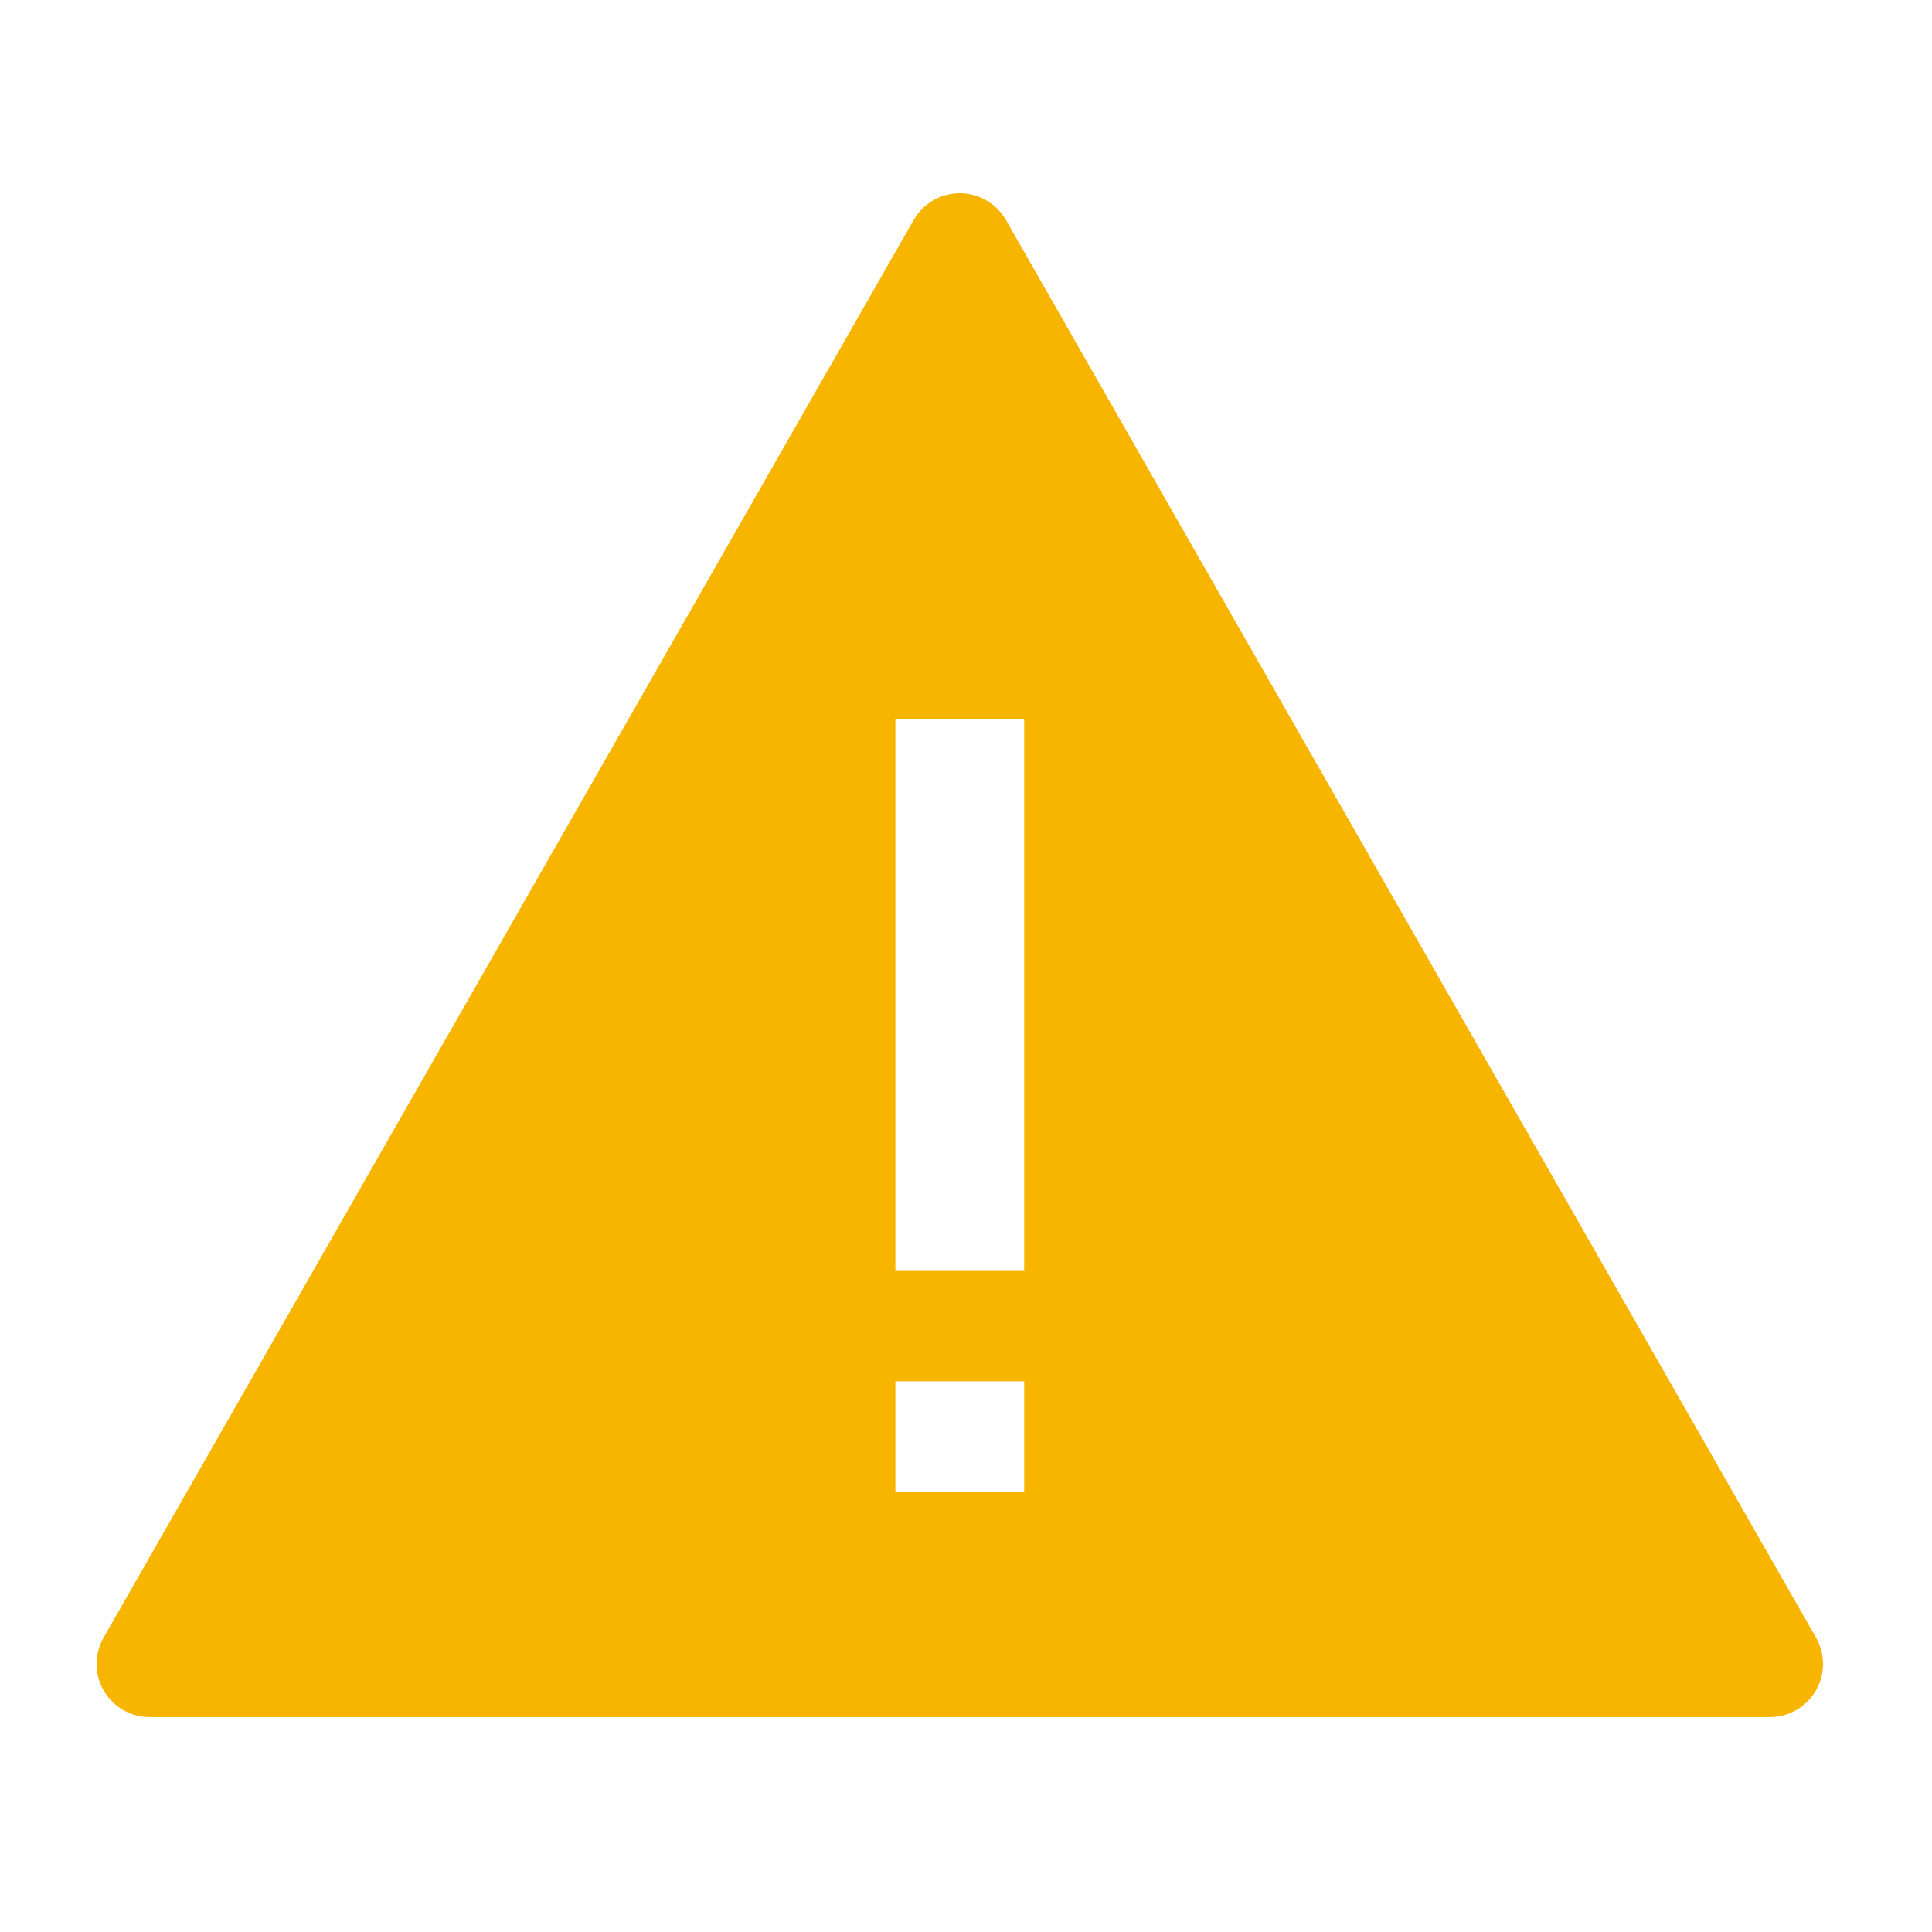
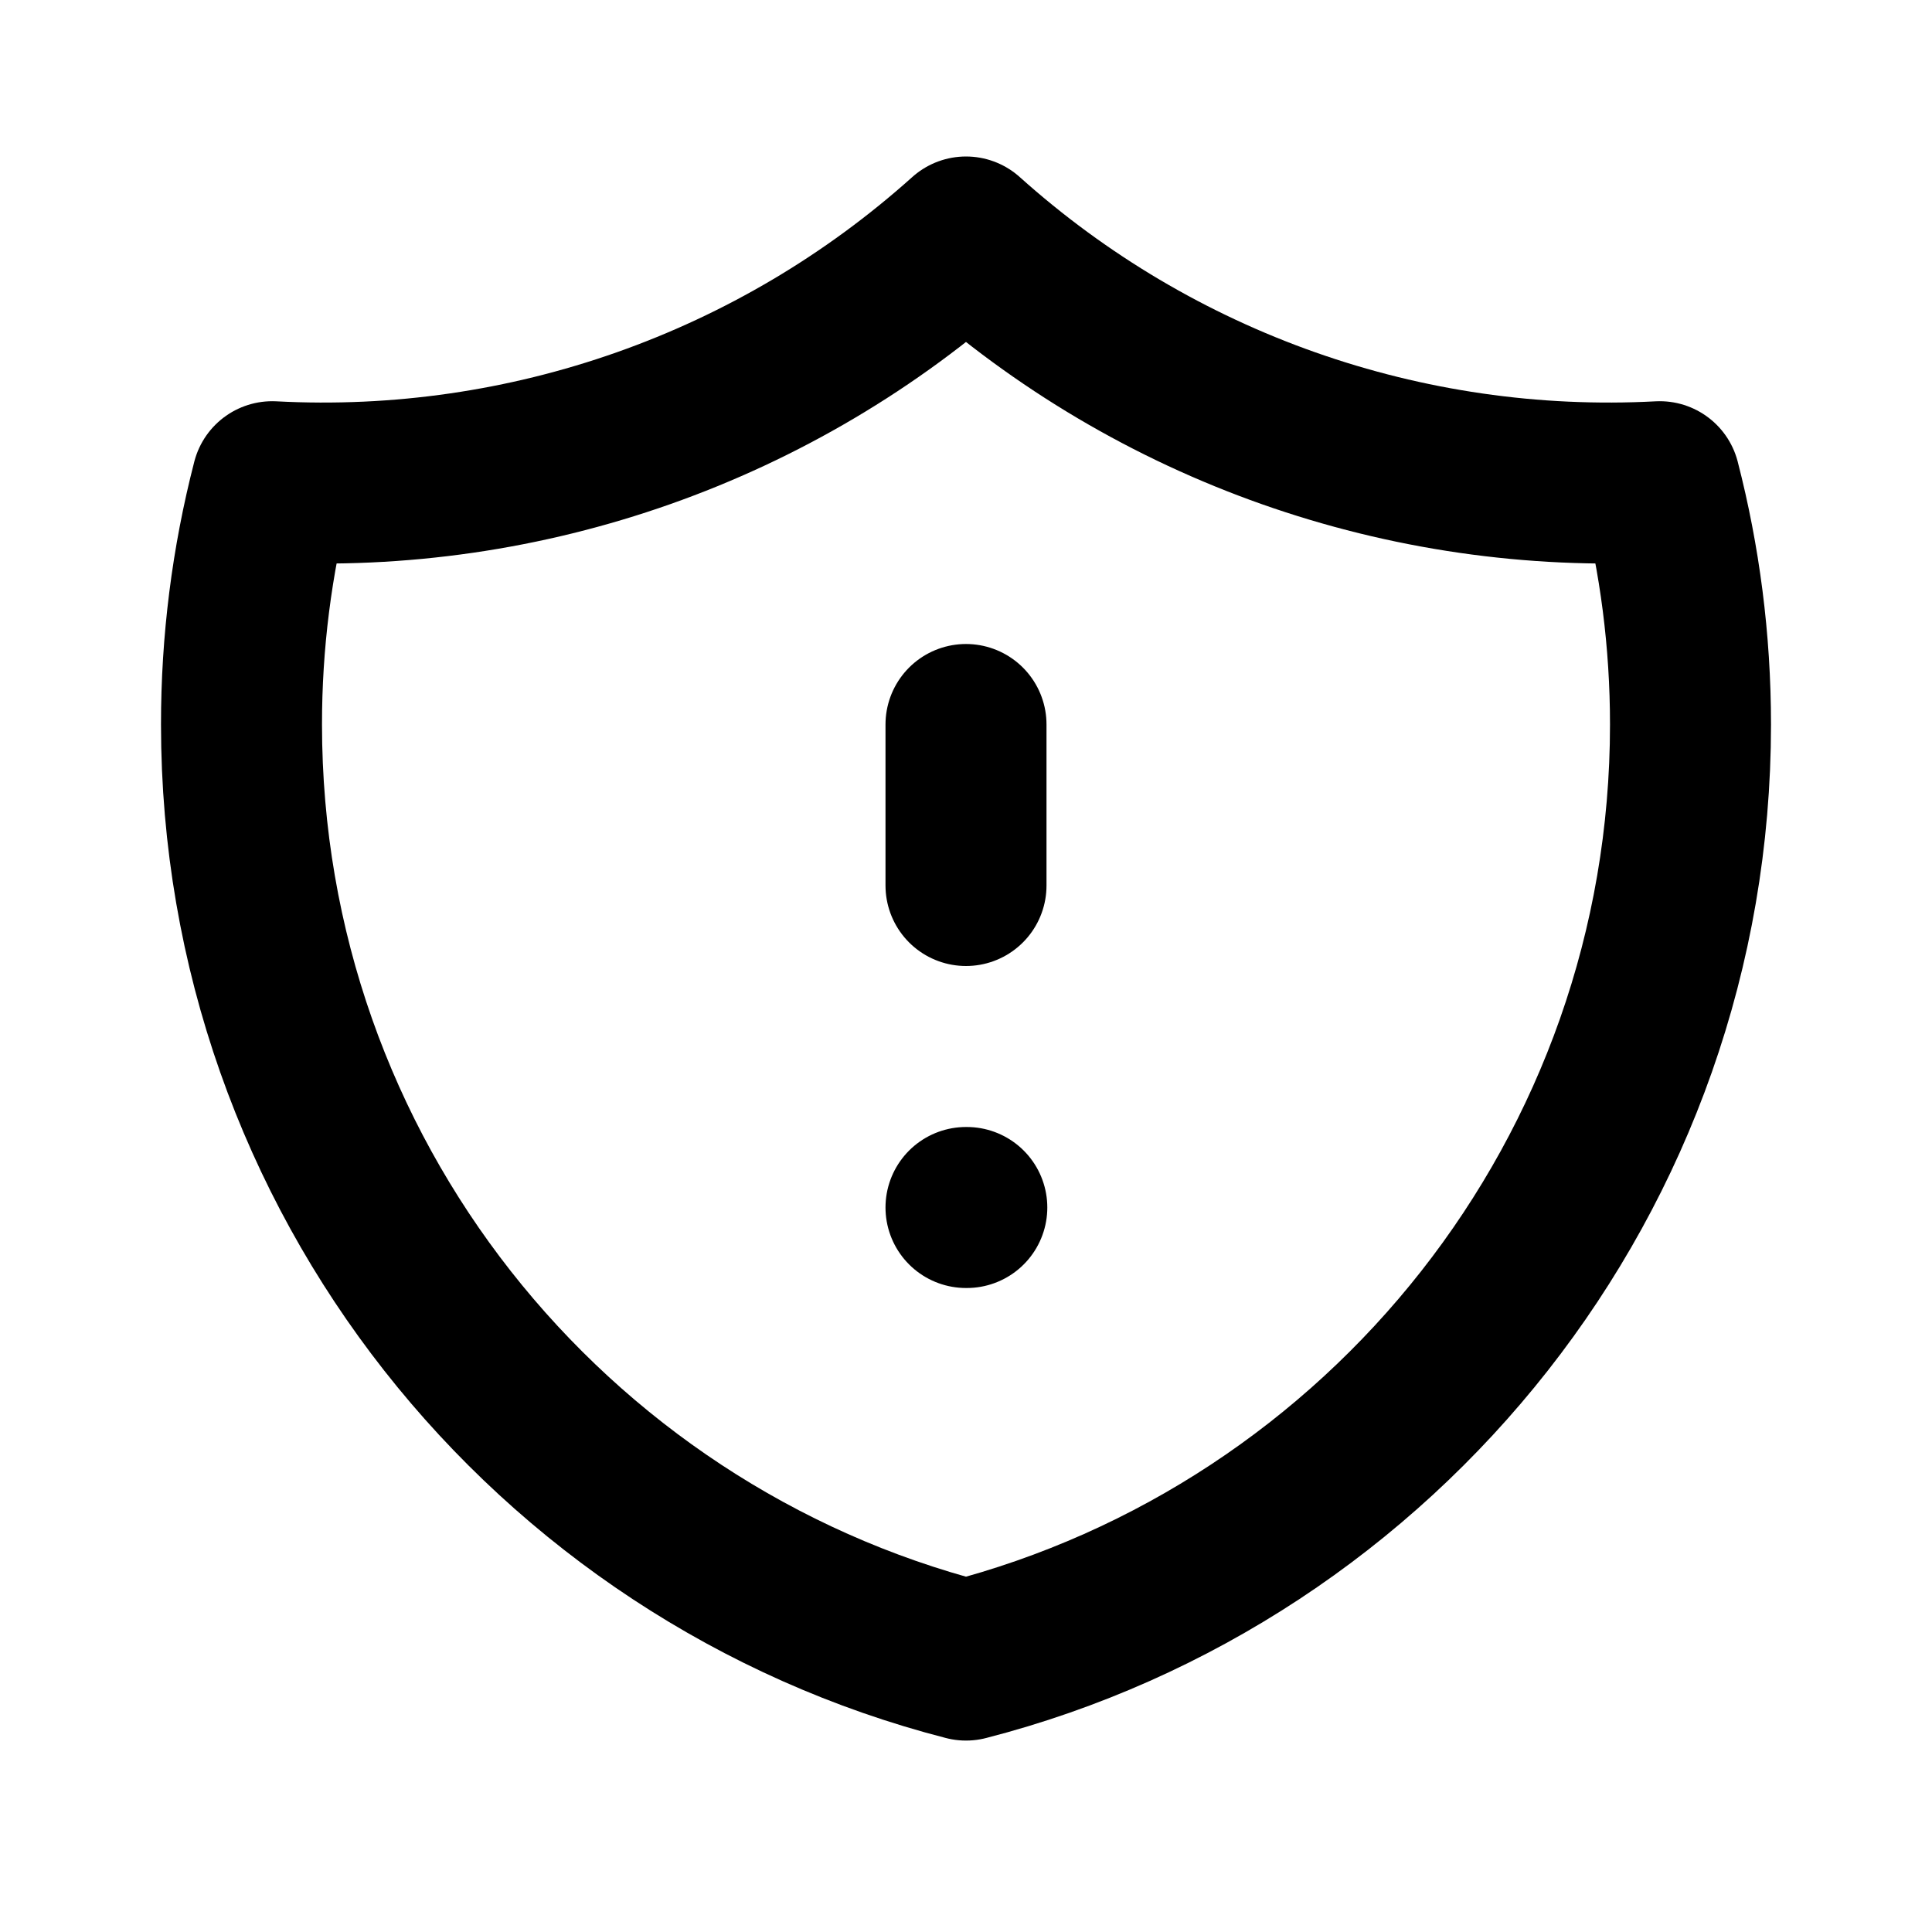
- <svg xmlns="http://www.w3.org/2000/svg" width="60px" height="60px" viewBox="0 0 60 60">
-   <g stroke="none" stroke-width="1" fill="none" fill-rule="evenodd">
-     <path d="M30.626,6.218 C30.881,6.364 31.093,6.576 31.239,6.831 L56.398,50.858 C56.849,51.649 56.575,52.656 55.784,53.108 C55.535,53.251 55.253,53.326 54.966,53.326 L4.649,53.326 C3.738,53.326 3,52.587 3,51.677 C3,51.39 3.075,51.108 3.217,50.858 L28.376,6.831 C28.828,6.04 29.835,5.766 30.626,6.218 Z M31.807,42.897 L27.807,42.897 L27.807,46.326 L31.807,46.326 L31.807,42.897 Z M31.807,22.326 L27.807,22.326 L27.807,39.468 L31.807,39.468 L31.807,22.326 Z" fill="#F7B500" />
-   </g>
+ <svg xmlns="http://www.w3.org/2000/svg" fill="none" viewBox="0 0 24 24" stroke="currentColor">
+   <path stroke-linecap="round" stroke-linejoin="round" stroke-width="2" d="M20.618 5.984A11.955 11.955 0 0112 2.944a11.955 11.955 0 01-8.618 3.04A12.02 12.02 0 003 9c0 5.591 3.824 10.29 9 11.622 5.176-1.332 9-6.03 9-11.622 0-1.042-.133-2.052-.382-3.016zM12 9v2m0 4h.01" />
</svg>
